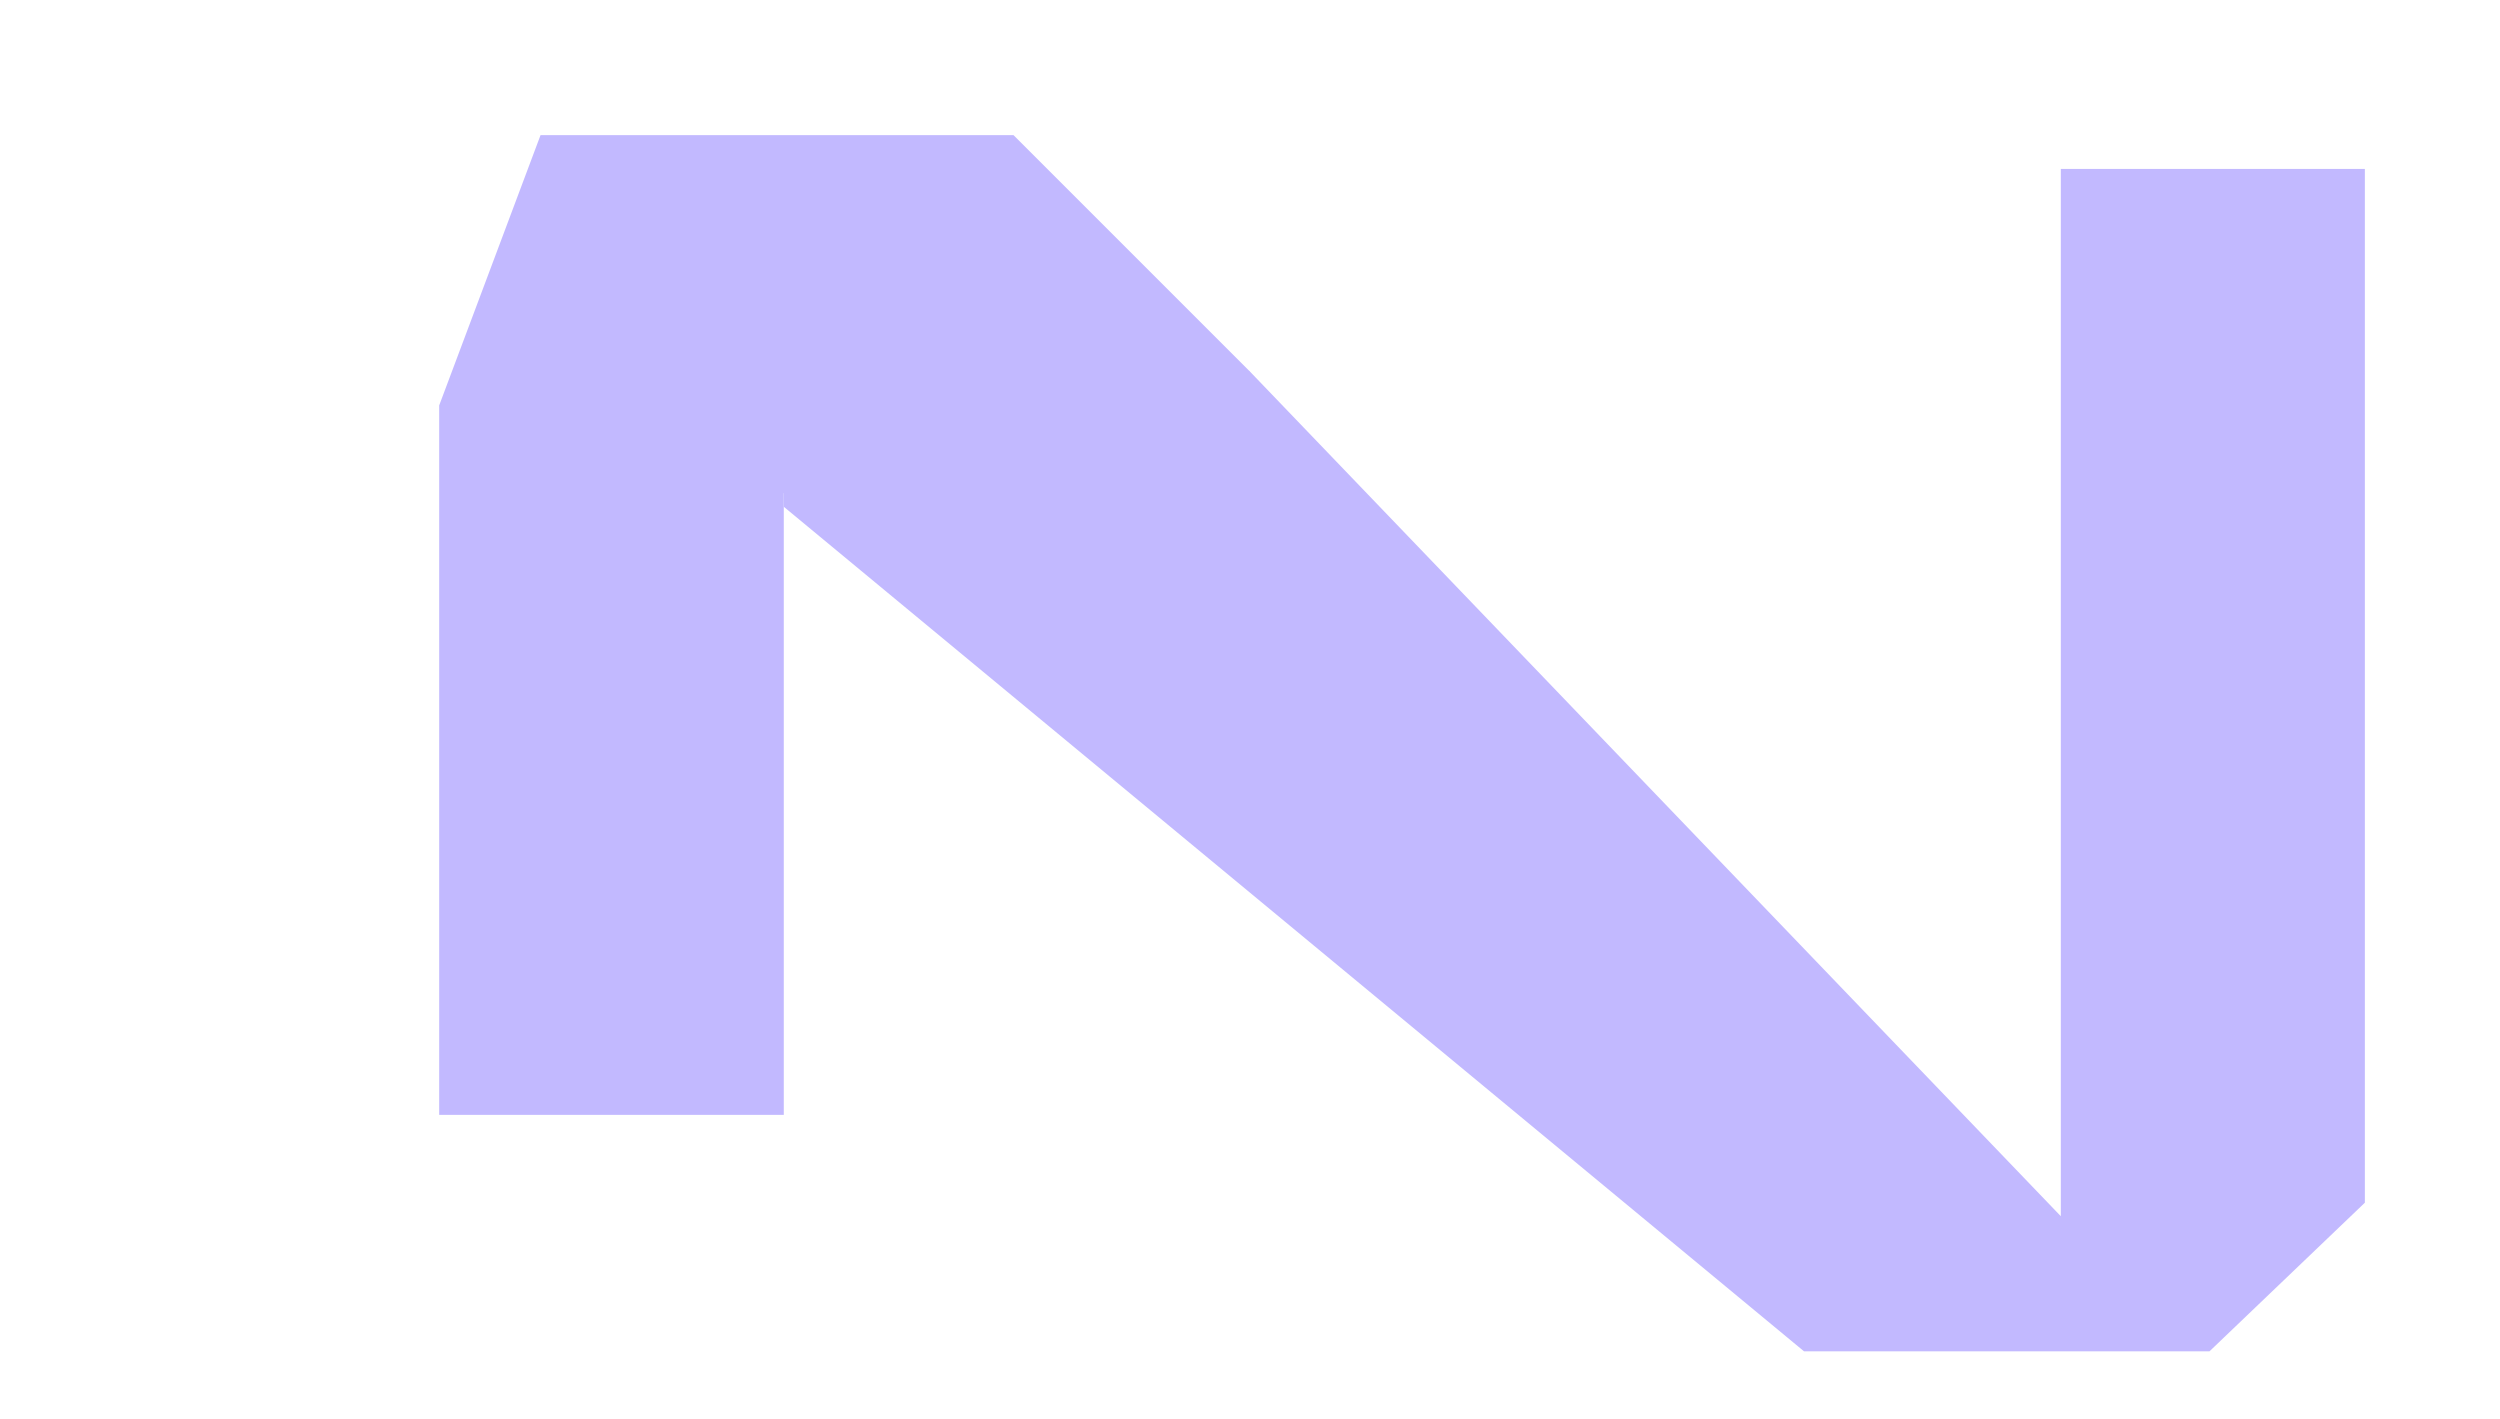
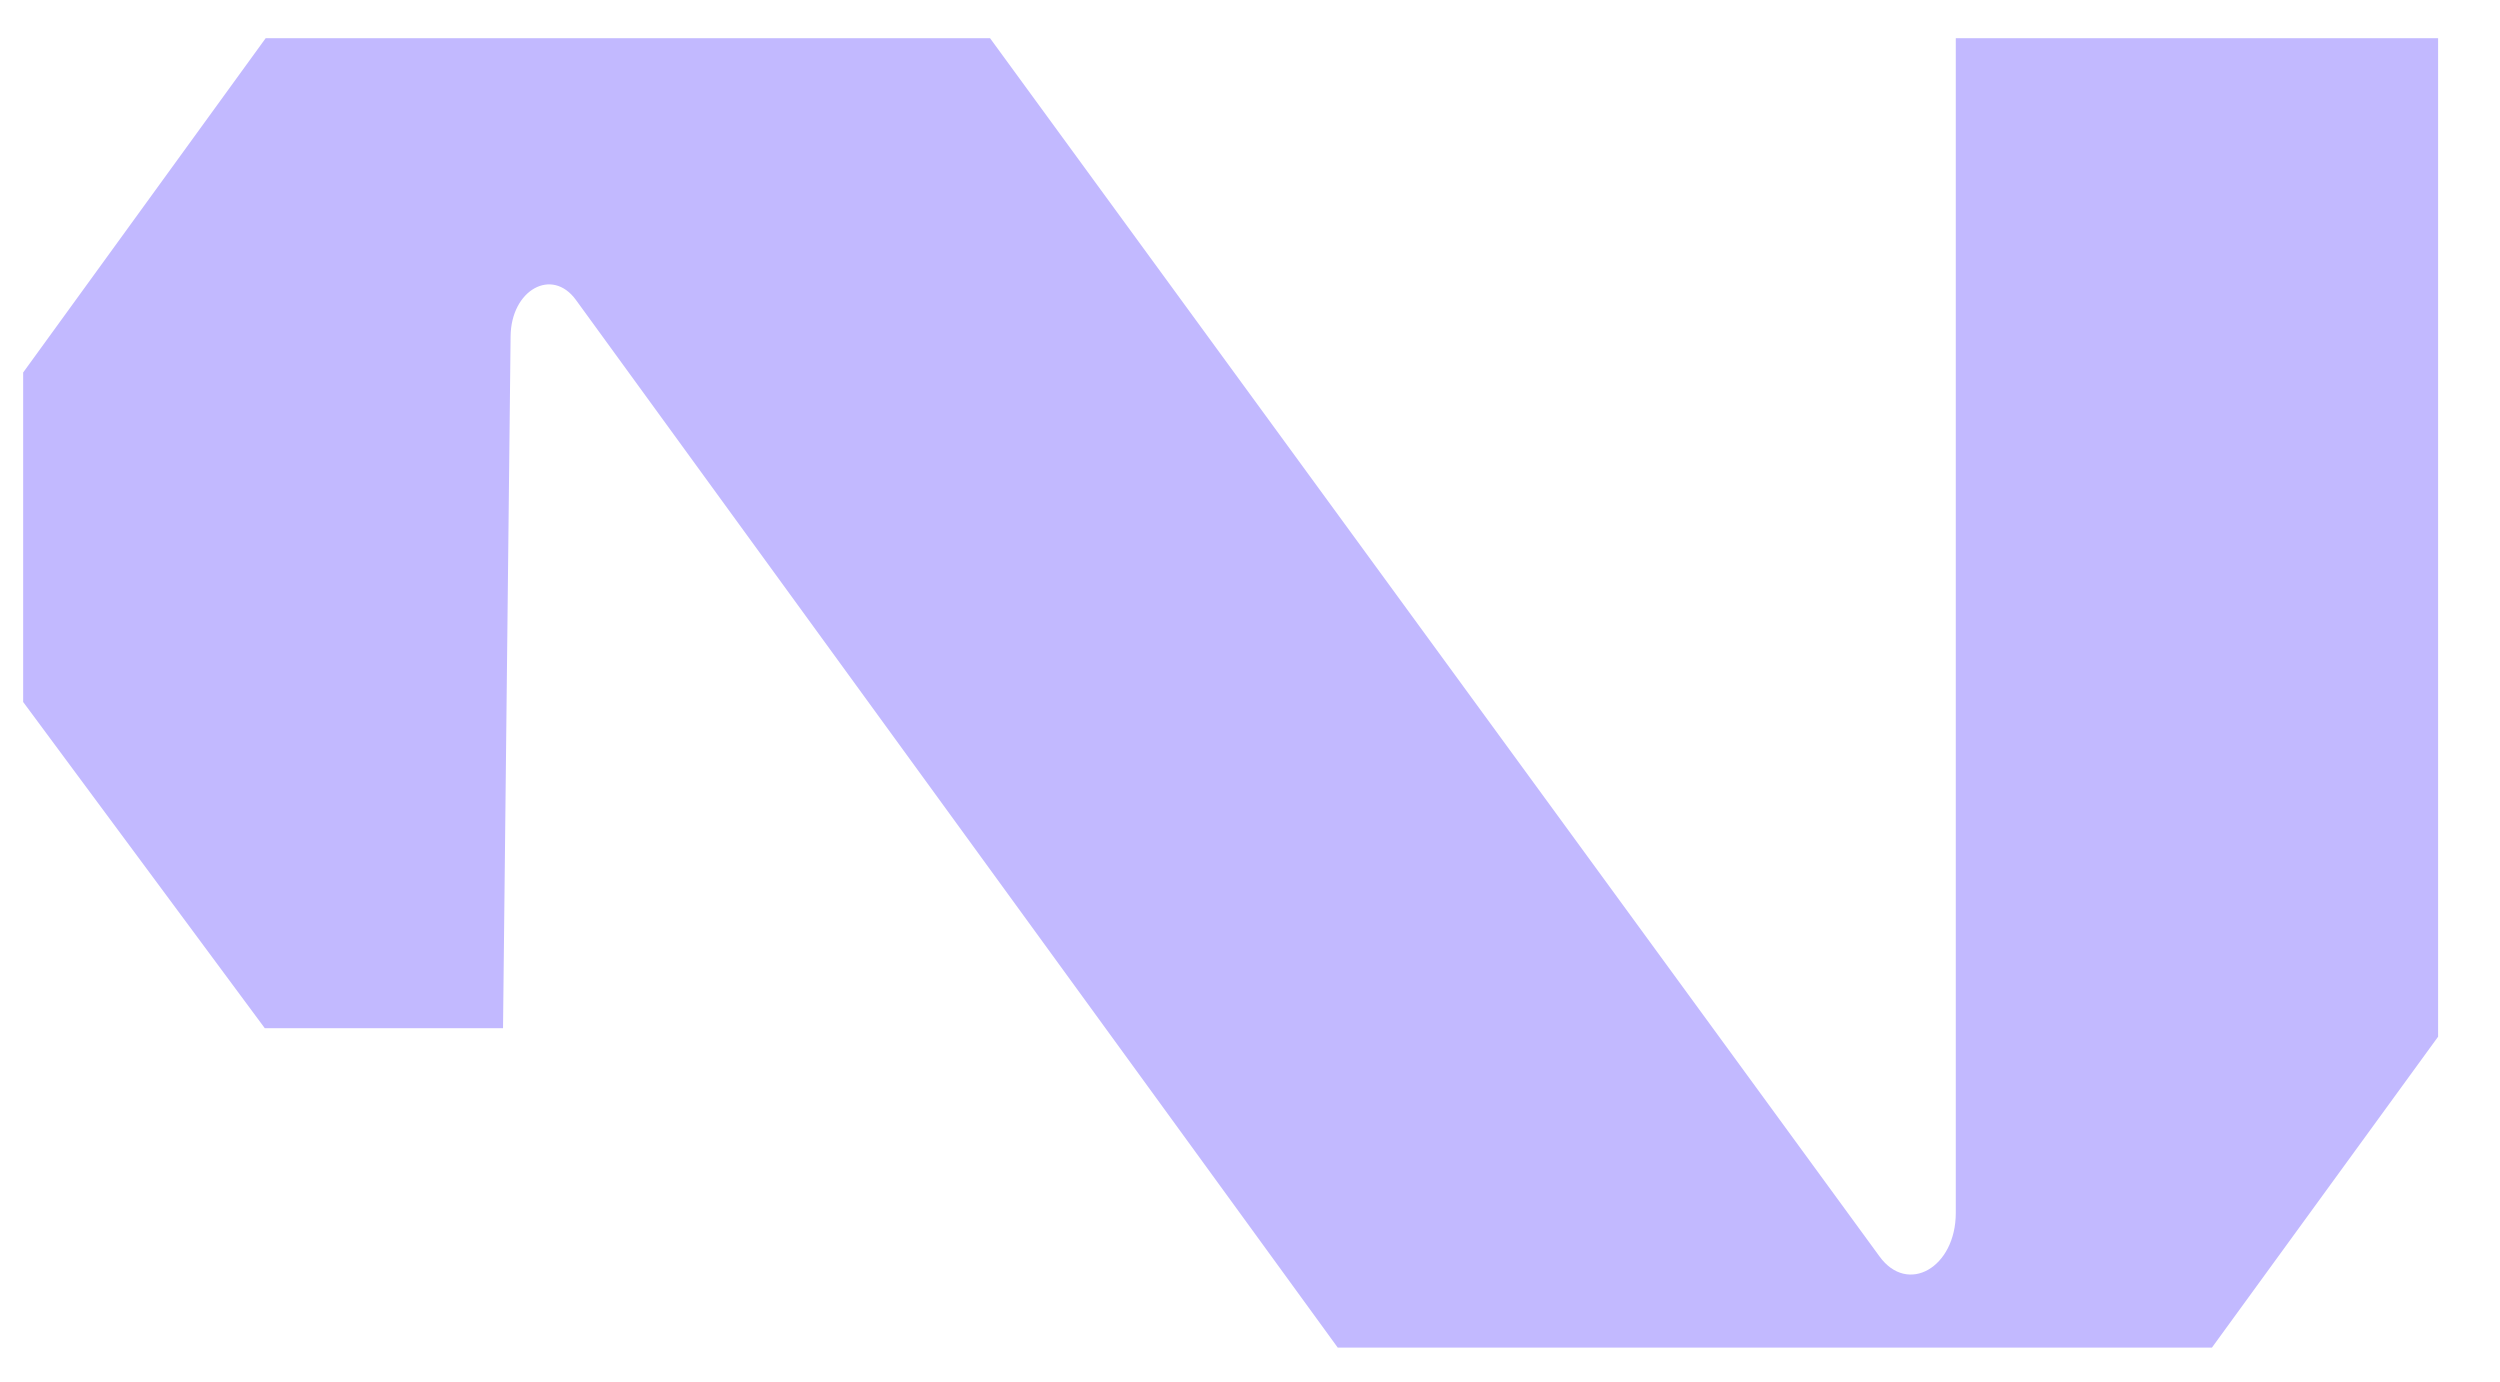
- <svg xmlns="http://www.w3.org/2000/svg" viewBox="0 0 37 21">
-   <path d="M8 2h7l3.5 3.5V9h-4.2V7.2L13 5.9l-1.4 1.4v9.2H6.5V6L8 2Z" fill="#C2B9FF" />
-   <path d="M11.6 5.5h6.9l12 12.5V2.5h4.5v15.3l-2.3 2.2h-6L11.6 7.5V5.5Z" fill="#C2B9FF" />
+ <svg xmlns="http://www.w3.org/2000/svg" viewBox="23 35 38 21">
+   <path d="M52.728 35.583V53.436C52.728 54.269 51.995 54.687 51.568 54.097L38.049 35.581H27.038L23.352 40.662V45.67L27.025 50.629H30.646L30.761 40.113C30.768 39.406 31.39 39.058 31.754 39.559L43.334 55.484H56.621L60.059 50.758V35.581H52.728V35.583Z" fill="#C2B9FF" />
</svg>
